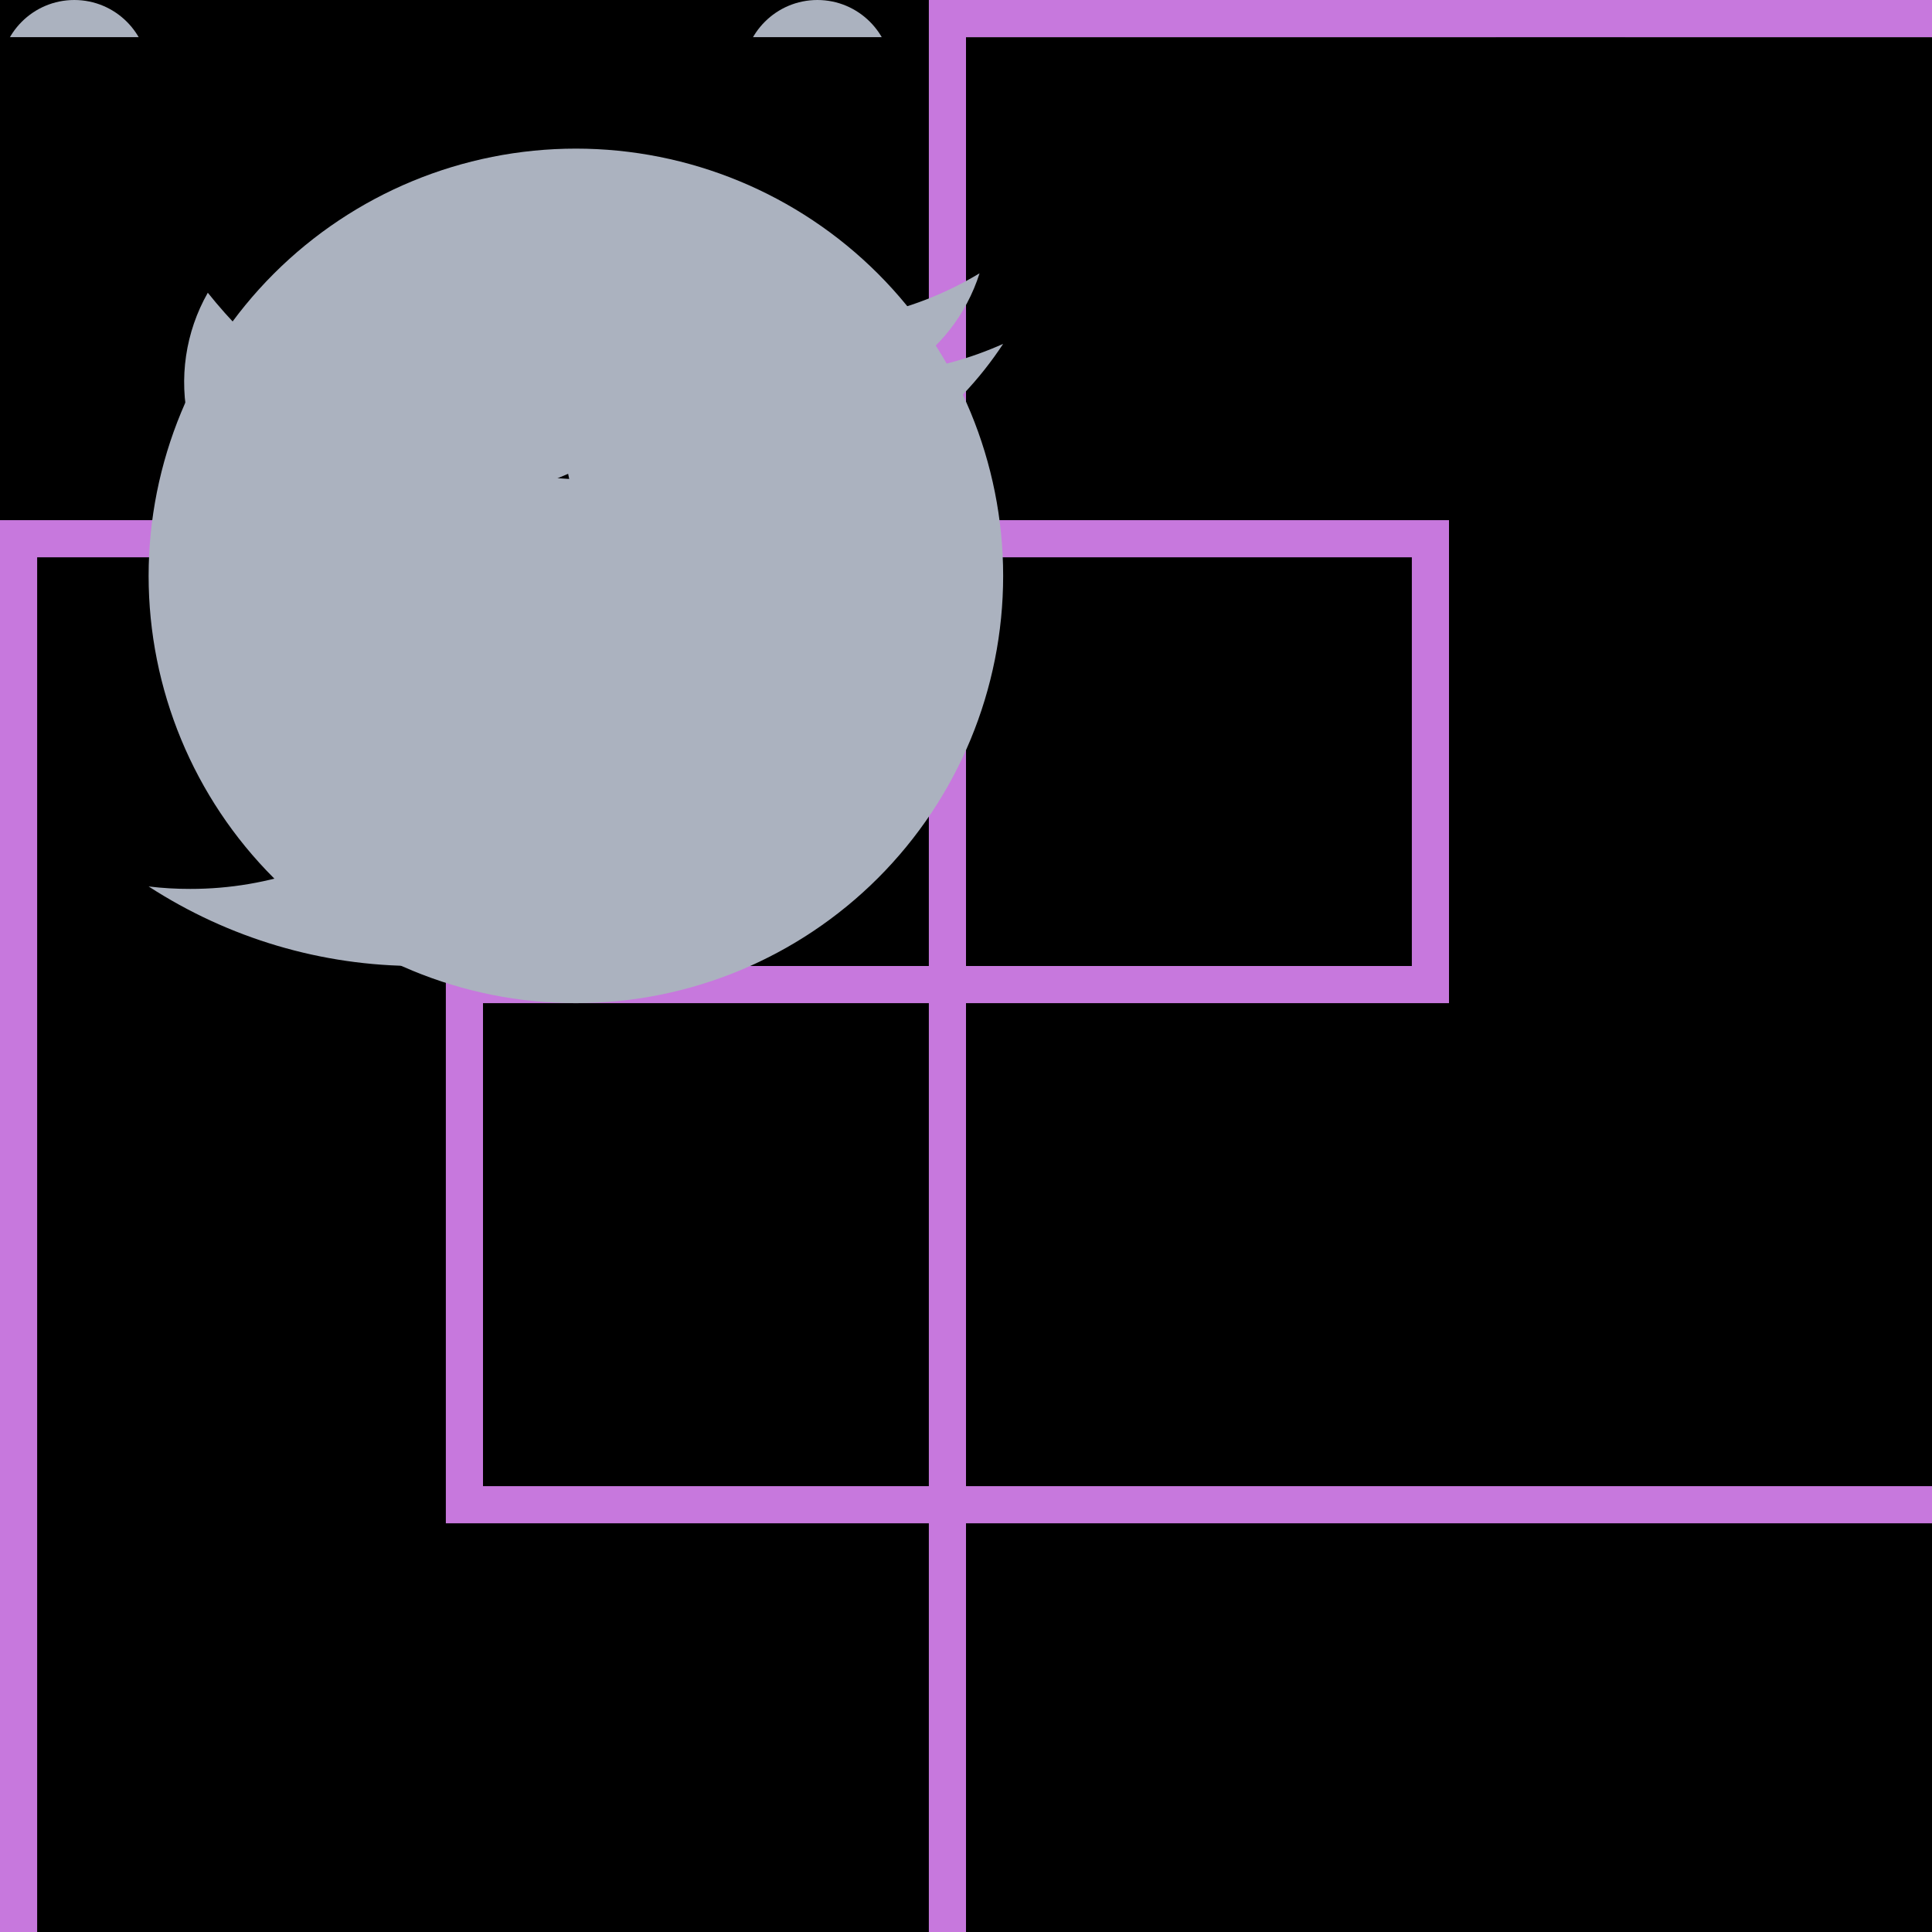
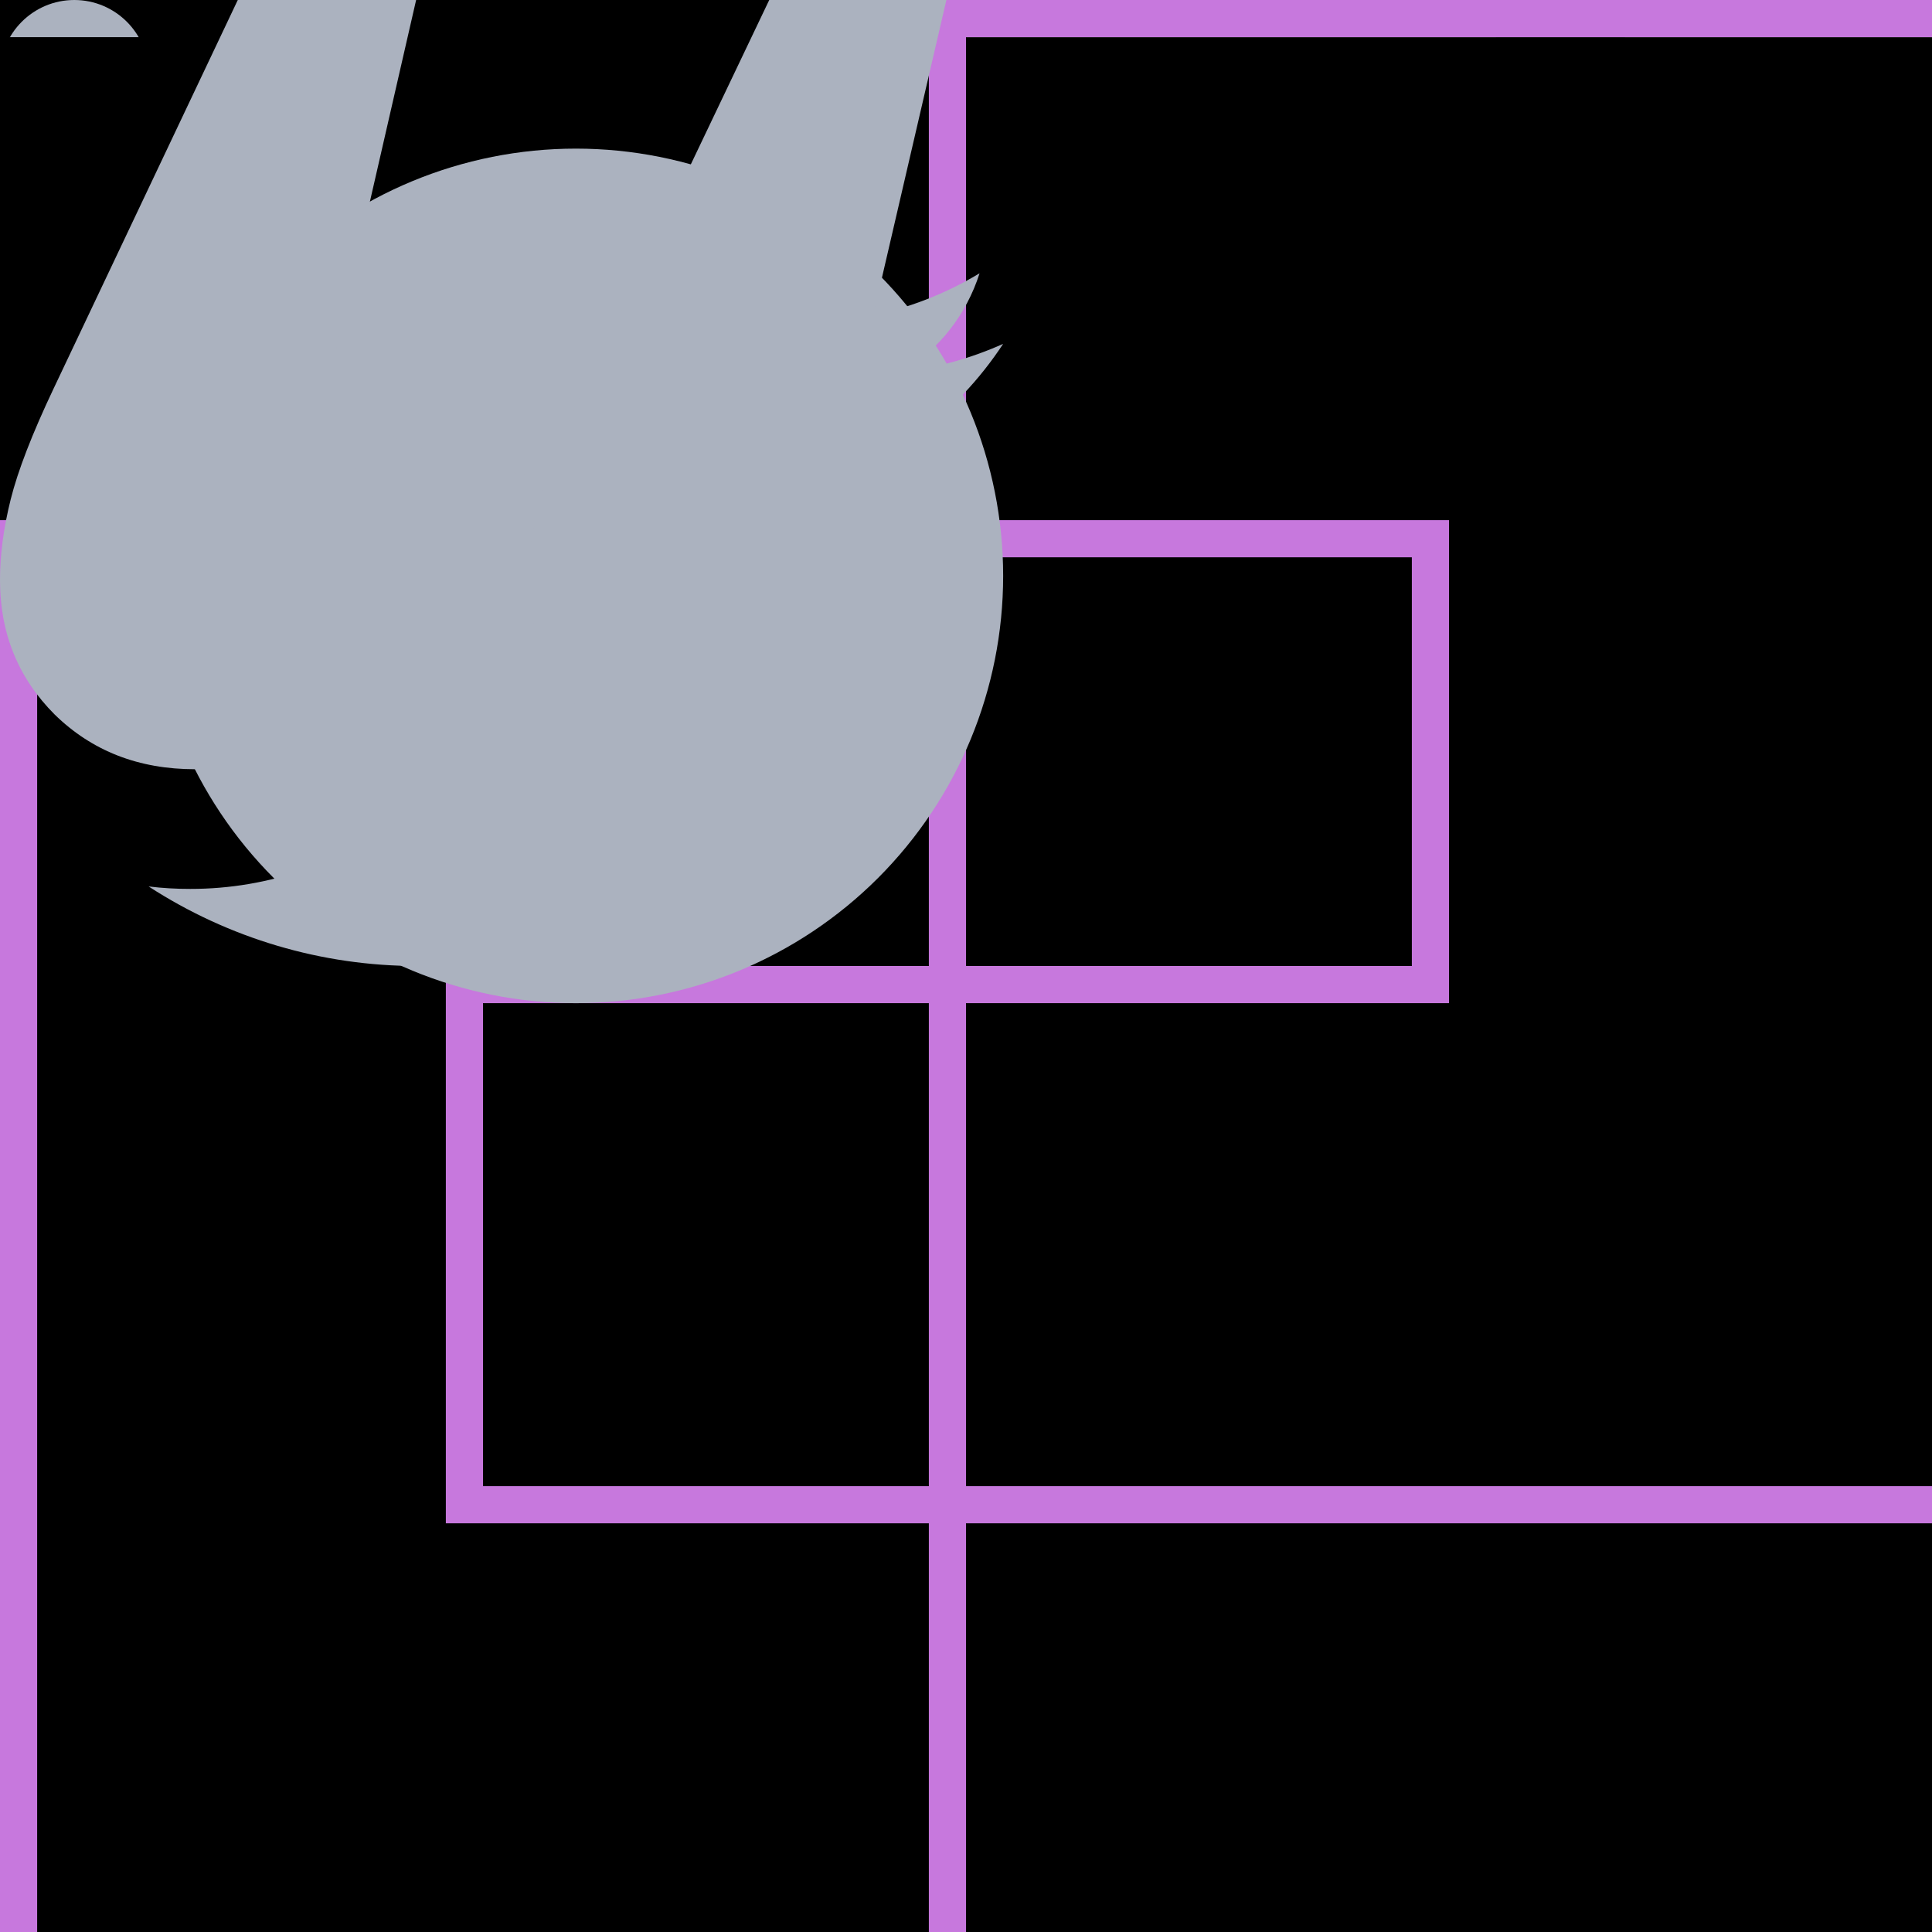
<svg xmlns="http://www.w3.org/2000/svg" width="52" height="52" viewBox="0 0 52 52" fillOpacity="1">
  <g id="defaultLogo">
    <path d="M0 0H52V52H0z" />
    <path fill="#FFFFFF" fill-rule="evenodd" d="M26 0L52 0L52 39L26 39L26 26L39 26L39 13L26 13L26 0ZM0 13L26 13L26 26L13 26L13 39L26 39L26 52L0 52L0 13Z" clip-rule="evenodd" />
  </g>
  <g id="discord">
    <path fill="#ABB2BF" d="M24.164 7.659C22.543 6.878 20.832 6.321 19.075 6.001C19.059 5.998 19.043 6.001 19.028 6.008C19.014 6.015 19.002 6.027 18.994 6.042C18.774 6.452 18.53 6.988 18.36 7.408C16.465 7.106 14.538 7.106 12.644 7.408C12.454 6.941 12.239 6.484 12 6.042C11.992 6.027 11.98 6.016 11.966 6.008C11.951 6.001 11.935 5.999 11.919 6.001C10.161 6.319 8.45 6.877 6.83 7.659C6.816 7.665 6.804 7.675 6.797 7.689C3.557 12.771 2.667 17.728 3.103 22.623C3.105 22.646 3.119 22.669 3.136 22.684C5.023 24.151 7.134 25.271 9.378 25.996C9.394 26.002 9.411 26.001 9.427 25.996C9.443 25.99 9.456 25.979 9.466 25.965C9.947 25.276 10.375 24.55 10.744 23.786C10.752 23.77 10.754 23.752 10.752 23.735C10.749 23.717 10.741 23.701 10.728 23.689C10.72 23.681 10.711 23.675 10.7 23.671C10.027 23.399 9.375 23.073 8.75 22.695C8.733 22.685 8.72 22.668 8.714 22.648C8.708 22.627 8.71 22.606 8.719 22.587C8.724 22.575 8.732 22.564 8.742 22.556C8.874 22.452 9.005 22.344 9.13 22.236C9.141 22.227 9.154 22.221 9.168 22.219C9.182 22.217 9.197 22.219 9.21 22.224C13.302 24.186 17.731 24.186 21.774 22.224C21.787 22.218 21.802 22.216 21.816 22.218C21.831 22.22 21.845 22.226 21.856 22.236C21.981 22.344 22.113 22.452 22.244 22.556C22.254 22.564 22.263 22.575 22.269 22.587C22.274 22.6 22.277 22.613 22.276 22.627C22.276 22.641 22.272 22.654 22.265 22.666C22.258 22.678 22.249 22.688 22.238 22.695C21.614 23.076 20.961 23.402 20.286 23.669C20.275 23.673 20.265 23.68 20.257 23.688C20.249 23.697 20.243 23.707 20.239 23.718C20.235 23.729 20.234 23.741 20.235 23.753C20.236 23.764 20.239 23.775 20.244 23.786C20.619 24.548 21.049 25.276 21.52 25.965C21.53 25.979 21.544 25.99 21.559 25.996C21.575 26.001 21.592 26.002 21.608 25.996C23.856 25.273 25.97 24.153 27.859 22.684C27.869 22.677 27.877 22.668 27.882 22.657C27.888 22.647 27.891 22.635 27.892 22.623C28.414 16.964 27.019 12.047 24.195 7.69C24.192 7.683 24.188 7.677 24.183 7.671C24.177 7.666 24.171 7.662 24.164 7.659ZM11.355 19.642C10.122 19.642 9.108 18.454 9.108 16.998C9.108 15.54 10.103 14.353 11.355 14.353C12.616 14.353 13.62 15.55 13.602 16.998C13.602 18.454 12.606 19.642 11.355 19.642ZM19.661 19.642C18.43 19.642 17.414 18.454 17.414 16.998C17.414 15.54 18.409 14.353 19.661 14.353C20.922 14.353 21.928 15.55 21.908 16.998C21.908 18.454 20.922 19.642 19.661 19.642Z" />
  </g>
  <g id="dots">
    <circle cx="2" cy="2" r="2" fill="#ABB2BF" />
    <circle cx="22" cy="2" r="2" fill="#ABB2BF" />
    <circle cx="42" cy="2" r="2" fill="#ABB2BF" />
    <circle cx="62" cy="2" r="2" fill="#ABB2BF" />
    <circle cx="82" cy="2" r="2" fill="#ABB2BF" />
    <circle cx="2" cy="22" r="2" fill="#ABB2BF" />
    <circle cx="22" cy="22" r="2" fill="#ABB2BF" />
    <circle cx="42" cy="22" r="2" fill="#ABB2BF" />
    <circle cx="62" cy="22" r="2" fill="#ABB2BF" />
    <circle cx="82" cy="22" r="2" fill="#ABB2BF" />
    <circle cx="2" cy="42" r="2" fill="#ABB2BF" />
    <circle cx="22" cy="42" r="2" fill="#ABB2BF" />
    <circle cx="42" cy="42" r="2" fill="#ABB2BF" />
    <circle cx="62" cy="42" r="2" fill="#ABB2BF" />
    <circle cx="82" cy="42" r="2" fill="#ABB2BF" />
    <circle cx="2" cy="62" r="2" fill="#ABB2BF" />
    <circle cx="22" cy="62" r="2" fill="#ABB2BF" />
    <circle cx="42" cy="62" r="2" fill="#ABB2BF" />
    <circle cx="62" cy="62" r="2" fill="#ABB2BF" />
    <circle cx="82" cy="62" r="2" fill="#ABB2BF" />
    <circle cx="2" cy="82" r="2" fill="#ABB2BF" />
    <circle cx="22" cy="82" r="2" fill="#ABB2BF" />
    <circle cx="42" cy="82" r="2" fill="#ABB2BF" />
    <circle cx="62" cy="82" r="2" fill="#ABB2BF" />
    <circle cx="82" cy="82" r="2" fill="#ABB2BF" />
  </g>
  <g id="dribble">
    <path fill="#ABB2BF" fill-rule="evenodd" d="M16.5 4C10.152 4 5 9.152 5 15.5C5 21.848 10.152 27 16.5 27C22.837 27 28 21.848 28 15.5C28 9.152 22.837 4 16.5 4ZM24.096 9.302C25.512 11.025 26.295 13.182 26.317 15.412C25.992 15.351 22.749 14.689 19.481 15.1C19.407 14.939 19.343 14.764 19.269 14.59C19.069 14.116 18.845 13.63 18.62 13.167C22.237 11.696 23.884 9.576 24.097 9.3L24.096 9.302ZM16.5 5.696C18.994 5.696 21.277 6.631 23.012 8.166C22.837 8.416 21.352 10.398 17.86 11.708C16.25 8.752 14.467 6.332 14.193 5.958C14.949 5.781 15.723 5.693 16.5 5.696ZM12.321 6.619C13.637 8.443 14.854 10.338 15.964 12.294C11.374 13.516 7.32 13.492 6.883 13.492C7.199 12.005 7.854 10.611 8.798 9.419C9.741 8.228 10.947 7.27 12.321 6.621L12.321 6.619ZM6.672 15.514L6.672 15.213C7.096 15.227 11.861 15.289 16.763 13.817C17.049 14.364 17.311 14.926 17.561 15.487L17.173 15.599C12.11 17.234 9.416 21.698 9.19 22.074C7.569 20.273 6.671 17.936 6.672 15.513L6.672 15.514ZM16.5 25.328C14.317 25.331 12.196 24.603 10.477 23.258C10.649 22.896 12.646 19.055 18.183 17.122C18.209 17.108 18.221 17.108 18.247 17.097C19.18 19.507 19.881 22 20.341 24.543C19.128 25.065 17.821 25.332 16.5 25.328ZM21.977 23.645C21.876 23.045 21.352 20.178 20.068 16.647C23.148 16.161 25.842 16.959 26.179 17.071C25.969 18.398 25.488 19.666 24.764 20.797C24.041 21.929 23.091 22.898 21.976 23.645L21.977 23.645Z" />
  </g>
  <g id="email">
    <path fill="#ABB2BF" d="M5.072 9.203C5.217 8.577 5.573 8.018 6.082 7.618C6.592 7.218 7.224 7 7.875 7L25.125 7C25.776 7 26.408 7.218 26.918 7.618C27.427 8.018 27.783 8.577 27.928 9.203L16.5 16.087L5.072 9.203ZM5 10.821L5 20.885L13.342 15.844L5 10.821ZM14.719 16.676L5.275 22.381C5.508 22.866 5.876 23.275 6.337 23.562C6.797 23.849 7.33 24 7.875 24L25.125 24C25.669 24 26.203 23.848 26.663 23.561C27.123 23.274 27.491 22.864 27.724 22.379L18.28 16.674L16.5 17.747L14.719 16.674L14.719 16.676ZM19.658 15.846L28 20.885L28 10.821L19.658 15.844L19.658 15.846Z" />
  </g>
  <g id="figma">
    <path fill="#ABB2BF" d="M16 16C16 15.116 16.369 14.268 17.025 13.643C17.681 13.018 18.572 12.667 19.5 12.667C20.428 12.667 21.319 13.018 21.975 13.643C22.631 14.268 23 15.116 23 16C23 16.884 22.631 17.732 21.975 18.357C21.319 18.982 20.428 19.333 19.5 19.333C18.572 19.333 17.681 18.982 17.025 18.357C16.369 17.732 16 16.884 16 16ZM9 22.667C9 21.783 9.369 20.935 10.025 20.31C10.681 19.685 11.572 19.333 12.5 19.333L16 19.333L16 22.667C16 23.551 15.631 24.399 14.975 25.024C14.319 25.649 13.428 26 12.5 26C11.572 26 10.681 25.649 10.025 25.024C9.369 24.399 9 23.551 9 22.667ZM16 6L16 12.667L19.5 12.667C20.428 12.667 21.319 12.315 21.975 11.69C22.631 11.065 23 10.217 23 9.333C23 8.449 22.631 7.601 21.975 6.976C21.319 6.351 20.428 6 19.5 6L16 6ZM9 9.333C9 10.217 9.369 11.065 10.025 11.69C10.681 12.315 11.572 12.667 12.5 12.667L16 12.667L16 6L12.5 6C11.572 6 10.681 6.351 10.025 6.976C9.369 7.601 9 8.449 9 9.333ZM9 16C9 16.884 9.369 17.732 10.025 18.357C10.681 18.982 11.572 19.333 12.5 19.333L16 19.333L16 12.667L12.5 12.667C11.572 12.667 10.681 13.018 10.025 13.643C9.369 14.268 9 15.116 9 16Z" />
  </g>
  <g id="github">
    <path fill="#ABB2BF" d="M15.5 6C9.699 6 5 10.588 5 16.253C5 20.79 8.006 24.622 12.179 25.98C12.704 26.07 12.901 25.763 12.901 25.493C12.901 25.25 12.888 24.442 12.888 23.584C10.25 24.058 9.567 22.956 9.357 22.379C9.239 22.084 8.728 21.174 8.281 20.931C7.914 20.739 7.389 20.264 8.268 20.252C9.095 20.239 9.686 20.995 9.883 21.302C10.827 22.853 12.337 22.418 12.941 22.148C13.033 21.482 13.308 21.033 13.61 20.777C11.274 20.521 8.833 19.636 8.833 15.715C8.833 14.6 9.239 13.677 9.909 12.959C9.804 12.703 9.436 11.652 10.014 10.242C10.014 10.242 10.893 9.973 12.901 11.293C13.741 11.062 14.634 10.947 15.526 10.947C16.419 10.947 17.311 11.062 18.151 11.293C20.159 9.96 21.039 10.242 21.039 10.242C21.616 11.652 21.249 12.703 21.144 12.959C21.813 13.677 22.22 14.587 22.22 15.715C22.22 19.649 19.766 20.521 17.429 20.777C17.81 21.097 18.138 21.713 18.138 22.674C18.138 24.045 18.125 25.147 18.125 25.493C18.125 25.763 18.322 26.083 18.847 25.98C20.931 25.294 22.743 23.985 24.026 22.24C25.309 20.495 26 18.401 26 16.253C26 10.588 21.301 6 15.5 6Z" />
  </g>
  <g id="linkedin">
    <path fill="#ABB2BF" d="M4 5.719C4 4.77 4.789 4 5.762 4L26.238 4C27.211 4 28 4.77 28 5.719L28 26.281C28 27.23 27.211 28 26.238 28L5.762 28C4.789 28 4 27.23 4 26.281L4 5.719ZM11.415 24.091L11.415 13.254L7.813 13.254L7.813 24.091L11.415 24.091ZM9.614 11.773C10.87 11.773 11.652 10.942 11.652 9.901C11.629 8.838 10.872 8.029 9.638 8.029C8.406 8.029 7.6 8.839 7.6 9.901C7.6 10.942 8.382 11.773 9.591 11.773L9.614 11.773ZM16.977 24.091L16.977 18.038C16.977 17.715 17 17.39 17.096 17.16C17.356 16.513 17.948 15.842 18.945 15.842C20.248 15.842 20.769 16.835 20.769 18.294L20.769 24.091L24.37 24.091L24.37 17.875C24.37 14.545 22.594 12.997 20.224 12.997C18.313 12.997 17.456 14.047 16.977 14.787L16.977 14.824L16.952 14.824C16.96 14.812 16.968 14.799 16.977 14.787L16.977 13.254L13.377 13.254C13.421 14.271 13.377 24.091 13.377 24.091L16.977 24.091Z" />
  </g>
  <g id="outlineLogo">
    <path d="M0 0H52V52H0z" transform="translate(0 1)" />
    <path fill="#C778DD" fill-rule="evenodd" d="M14 27L26 27L26 14L0 14L0 53L26 53L26 40L13 40L13 27L14 27ZM25 41L12 41L12 26L25 26L25 15L1 15L1 52L25 52L25 41Z" clip-rule="evenodd" />
    <path fill="#C778DD" fill-rule="evenodd" d="M53 0L25 0L25 15L38 15L38 26L25 26L25 41L53 41L53 0ZM39 26L39 27L26 27L26 40L52 40L52 1L26 1L26 14L39 14L39 26Z" clip-rule="evenodd" />
  </g>
  <g id="telegram">
    <path fill="#ABB2BF" d="M27 15.5C27 18.55 25.788 21.475 23.632 23.632C21.475 25.788 18.55 27 15.5 27C12.45 27 9.525 25.788 7.368 23.632C5.212 21.475 4 18.55 4 15.5C4 12.45 5.212 9.525 7.368 7.368C9.525 5.212 12.45 4 15.5 4C18.55 4 21.475 5.212 23.632 7.368C25.788 9.525 27 12.45 27 15.5ZM15.913 12.49C14.794 12.956 12.557 13.919 9.205 15.379C8.662 15.595 8.376 15.808 8.35 16.015C8.307 16.364 8.745 16.502 9.342 16.69L9.593 16.769C10.18 16.96 10.97 17.183 11.38 17.192C11.754 17.201 12.169 17.048 12.628 16.732C15.76 14.617 17.377 13.549 17.478 13.526C17.55 13.509 17.65 13.489 17.717 13.549C17.784 13.608 17.777 13.722 17.77 13.752C17.727 13.937 16.006 15.536 15.116 16.364C14.839 16.623 14.642 16.805 14.602 16.847C14.513 16.938 14.423 17.027 14.331 17.114C13.785 17.64 13.377 18.034 14.353 18.678C14.823 18.989 15.2 19.243 15.575 19.499C15.983 19.778 16.391 20.055 16.92 20.403C17.054 20.489 17.183 20.583 17.308 20.672C17.784 21.011 18.214 21.316 18.741 21.267C19.049 21.238 19.367 20.951 19.528 20.088C19.909 18.052 20.658 13.64 20.83 11.821C20.841 11.67 20.834 11.518 20.811 11.369C20.798 11.248 20.739 11.136 20.648 11.057C20.517 10.966 20.361 10.92 20.202 10.923C19.771 10.93 19.105 11.162 15.913 12.49Z" />
  </g>
  <g id="twitter">
    <path fill="#ABB2BF" d="M11.225 26C19.904 26 24.653 18.688 24.653 12.359C24.653 12.154 24.653 11.947 24.644 11.742C25.568 11.062 26.366 10.219 27 9.255C26.137 9.642 25.221 9.897 24.285 10.012C25.271 9.412 26.011 8.468 26.365 7.356C25.438 7.915 24.423 8.307 23.364 8.515C22.653 7.745 21.712 7.235 20.686 7.063C19.661 6.892 18.609 7.07 17.693 7.568C16.776 8.066 16.047 8.858 15.618 9.82C15.19 10.783 15.085 11.862 15.32 12.891C13.444 12.795 11.608 12.299 9.933 11.436C8.257 10.573 6.778 9.361 5.593 7.879C4.991 8.936 4.807 10.186 5.079 11.376C5.351 12.565 6.058 13.605 7.056 14.283C6.308 14.258 5.576 14.053 4.92 13.687L4.92 13.753C4.921 14.86 5.299 15.933 5.988 16.79C6.677 17.646 7.636 18.235 8.704 18.456C8.299 18.569 7.88 18.626 7.46 18.624C7.164 18.625 6.868 18.597 6.577 18.541C6.879 19.494 7.466 20.327 8.257 20.924C9.047 21.52 10.002 21.851 10.986 21.868C9.314 23.204 7.248 23.928 5.121 23.925C4.747 23.926 4.372 23.904 4 23.859C6.158 25.258 8.665 26.001 11.225 26Z" />
  </g>
+   <g id="quote">
+     <path fill="#ABB2BF" d="M10.56 15.616C10.56 17.045 10.037 18.251 8.992 19.232C7.968 20.213 6.72 20.704 5.248 20.704C3.733 20.704 2.475 20.213 1.472 19.232C0.491 18.251 0 17.045 0 15.616C0 14.933 0.096 14.208 0.288 13.44C0.48 12.672 0.864 11.68 1.44 10.464L6.4 0L11.2 0L8.544 11.584C9.141 12.011 9.621 12.576 9.984 13.28C10.368 13.963 10.56 14.741 10.56 15.616ZM24.8 15.616C24.8 17.045 24.277 18.251 23.232 19.232C22.187 20.213 20.939 20.704 19.488 20.704C18.016 20.704 16.768 20.213 15.744 19.232C14.741 18.251 14.24 17.045 14.24 15.616C14.24 14.933 14.336 14.208 14.528 13.44C14.72 12.672 15.115 11.68 15.712 10.464L20.704 0L25.472 0L22.784 11.584C23.403 12.011 23.893 12.576 24.256 13.28C24.619 13.963 24.8 14.741 24.8 15.616Z" />
+   </g>
</svg>
